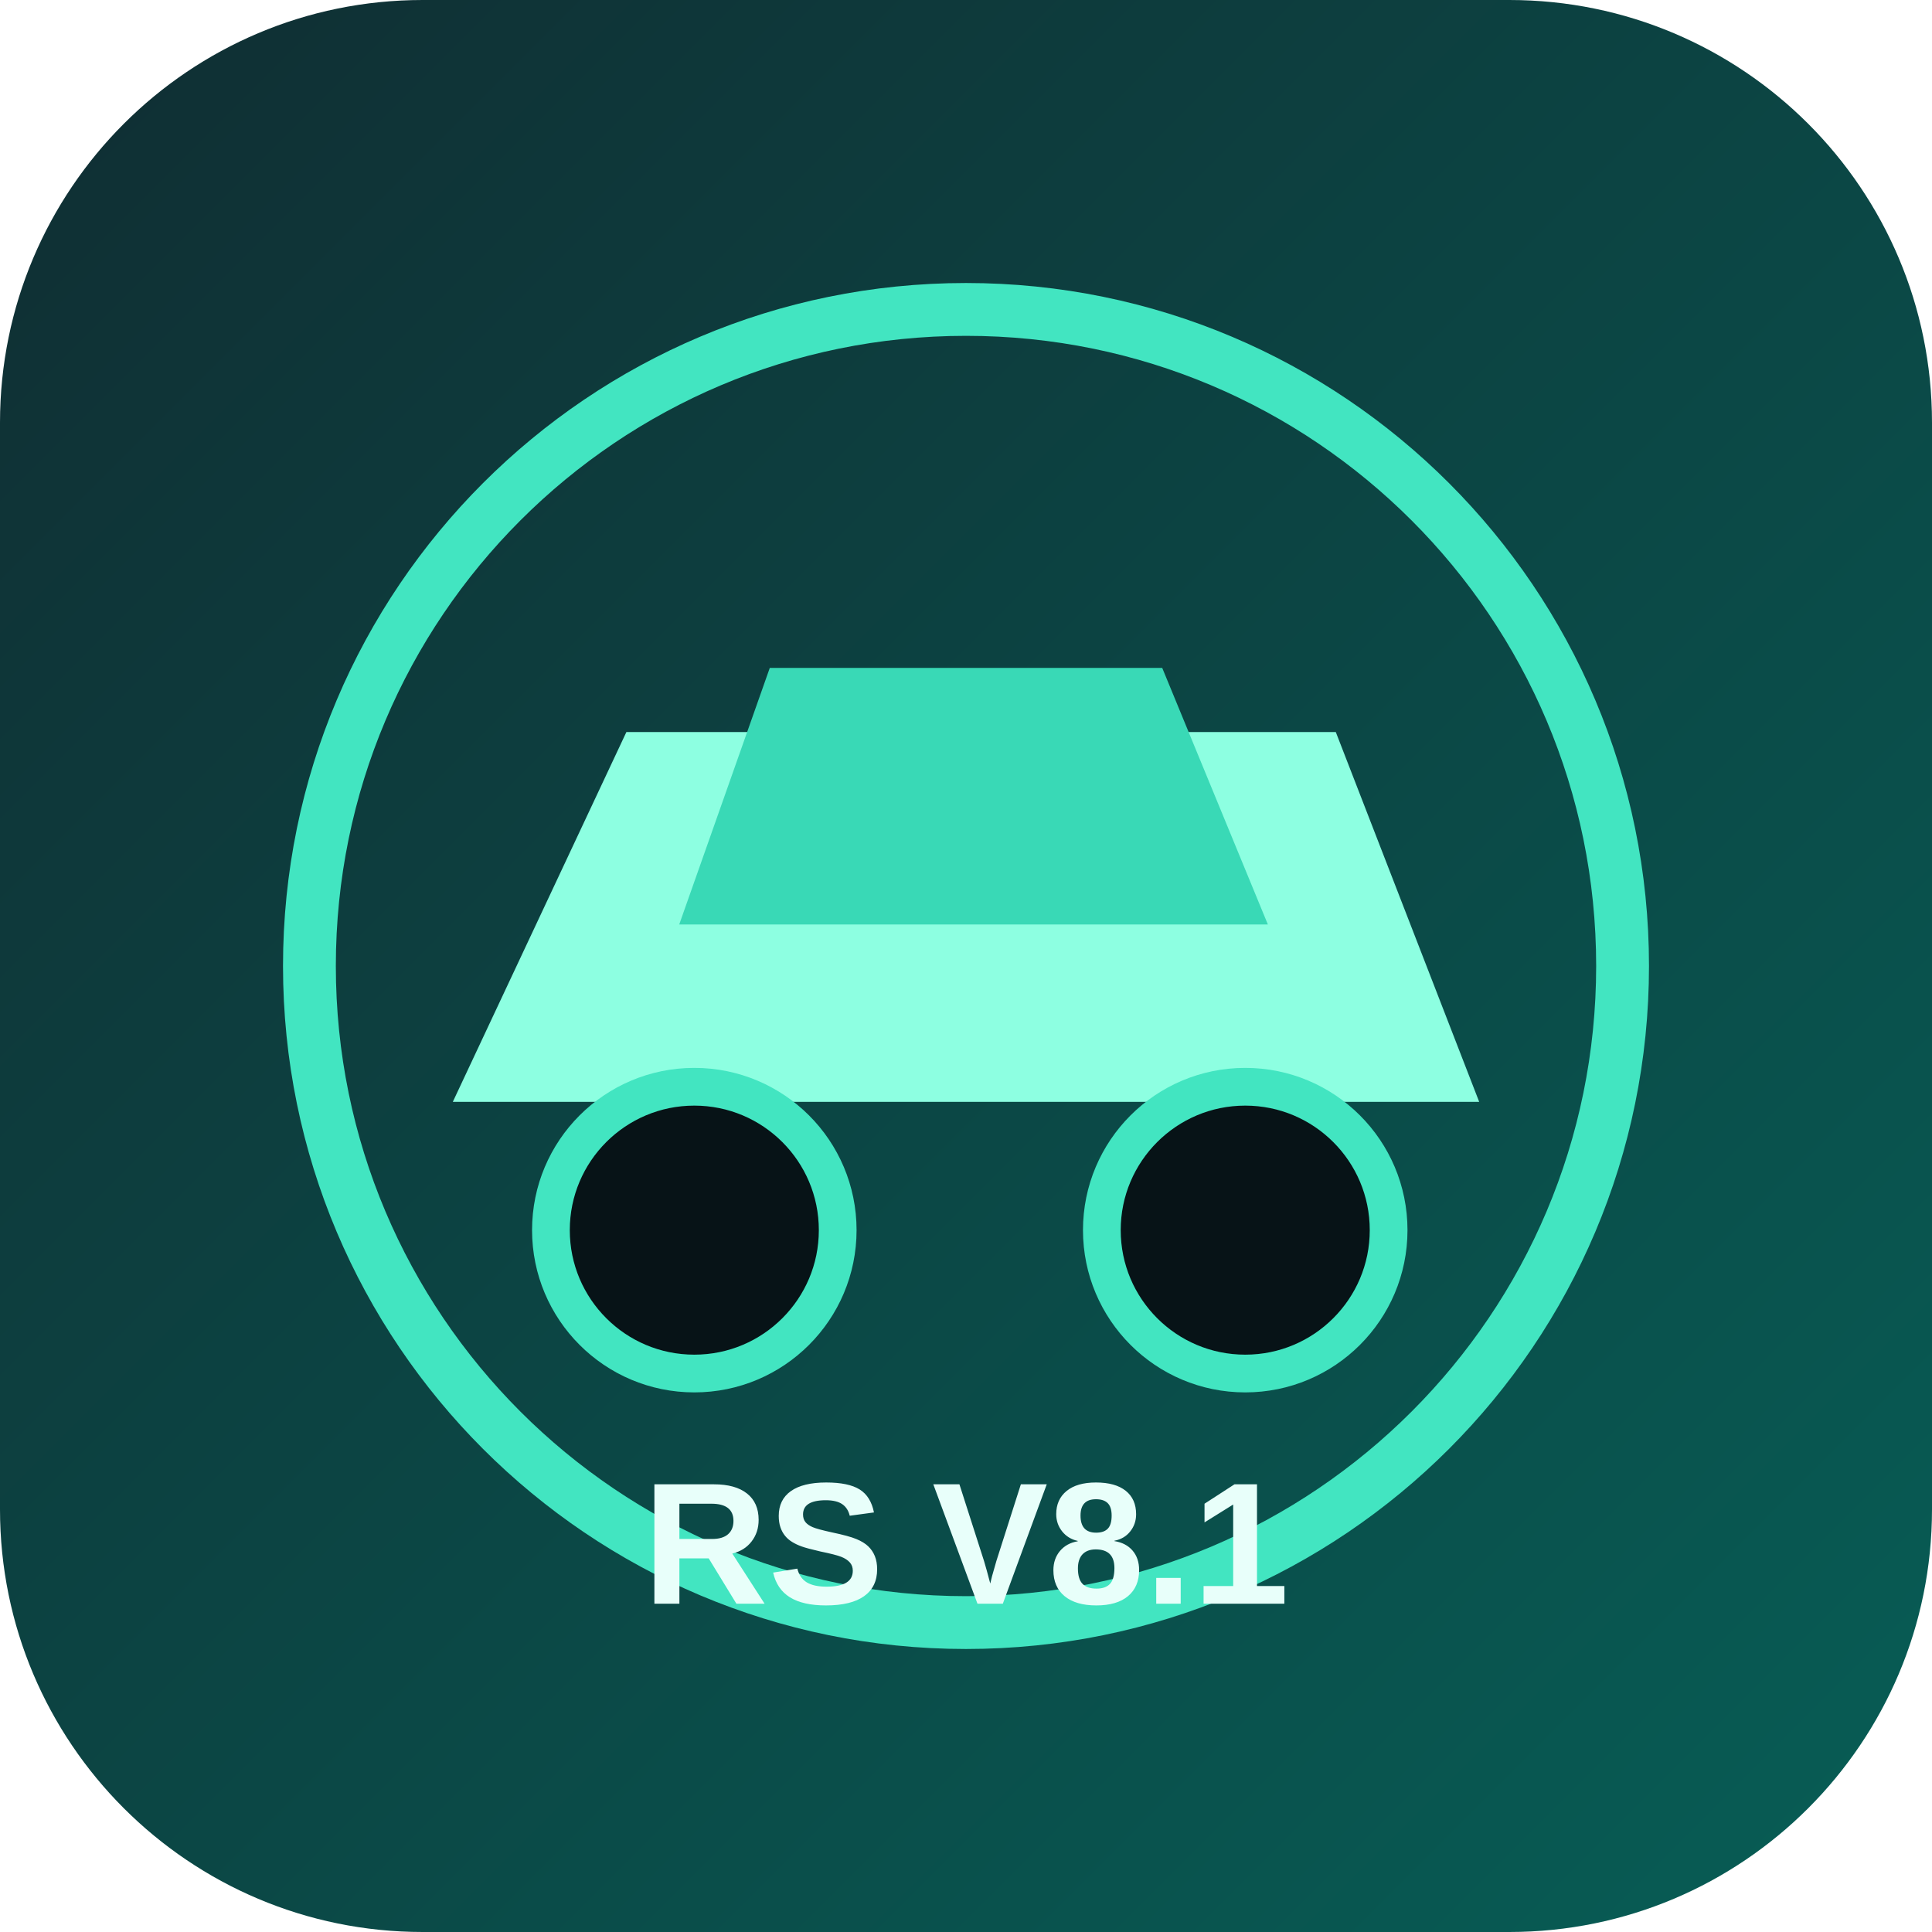
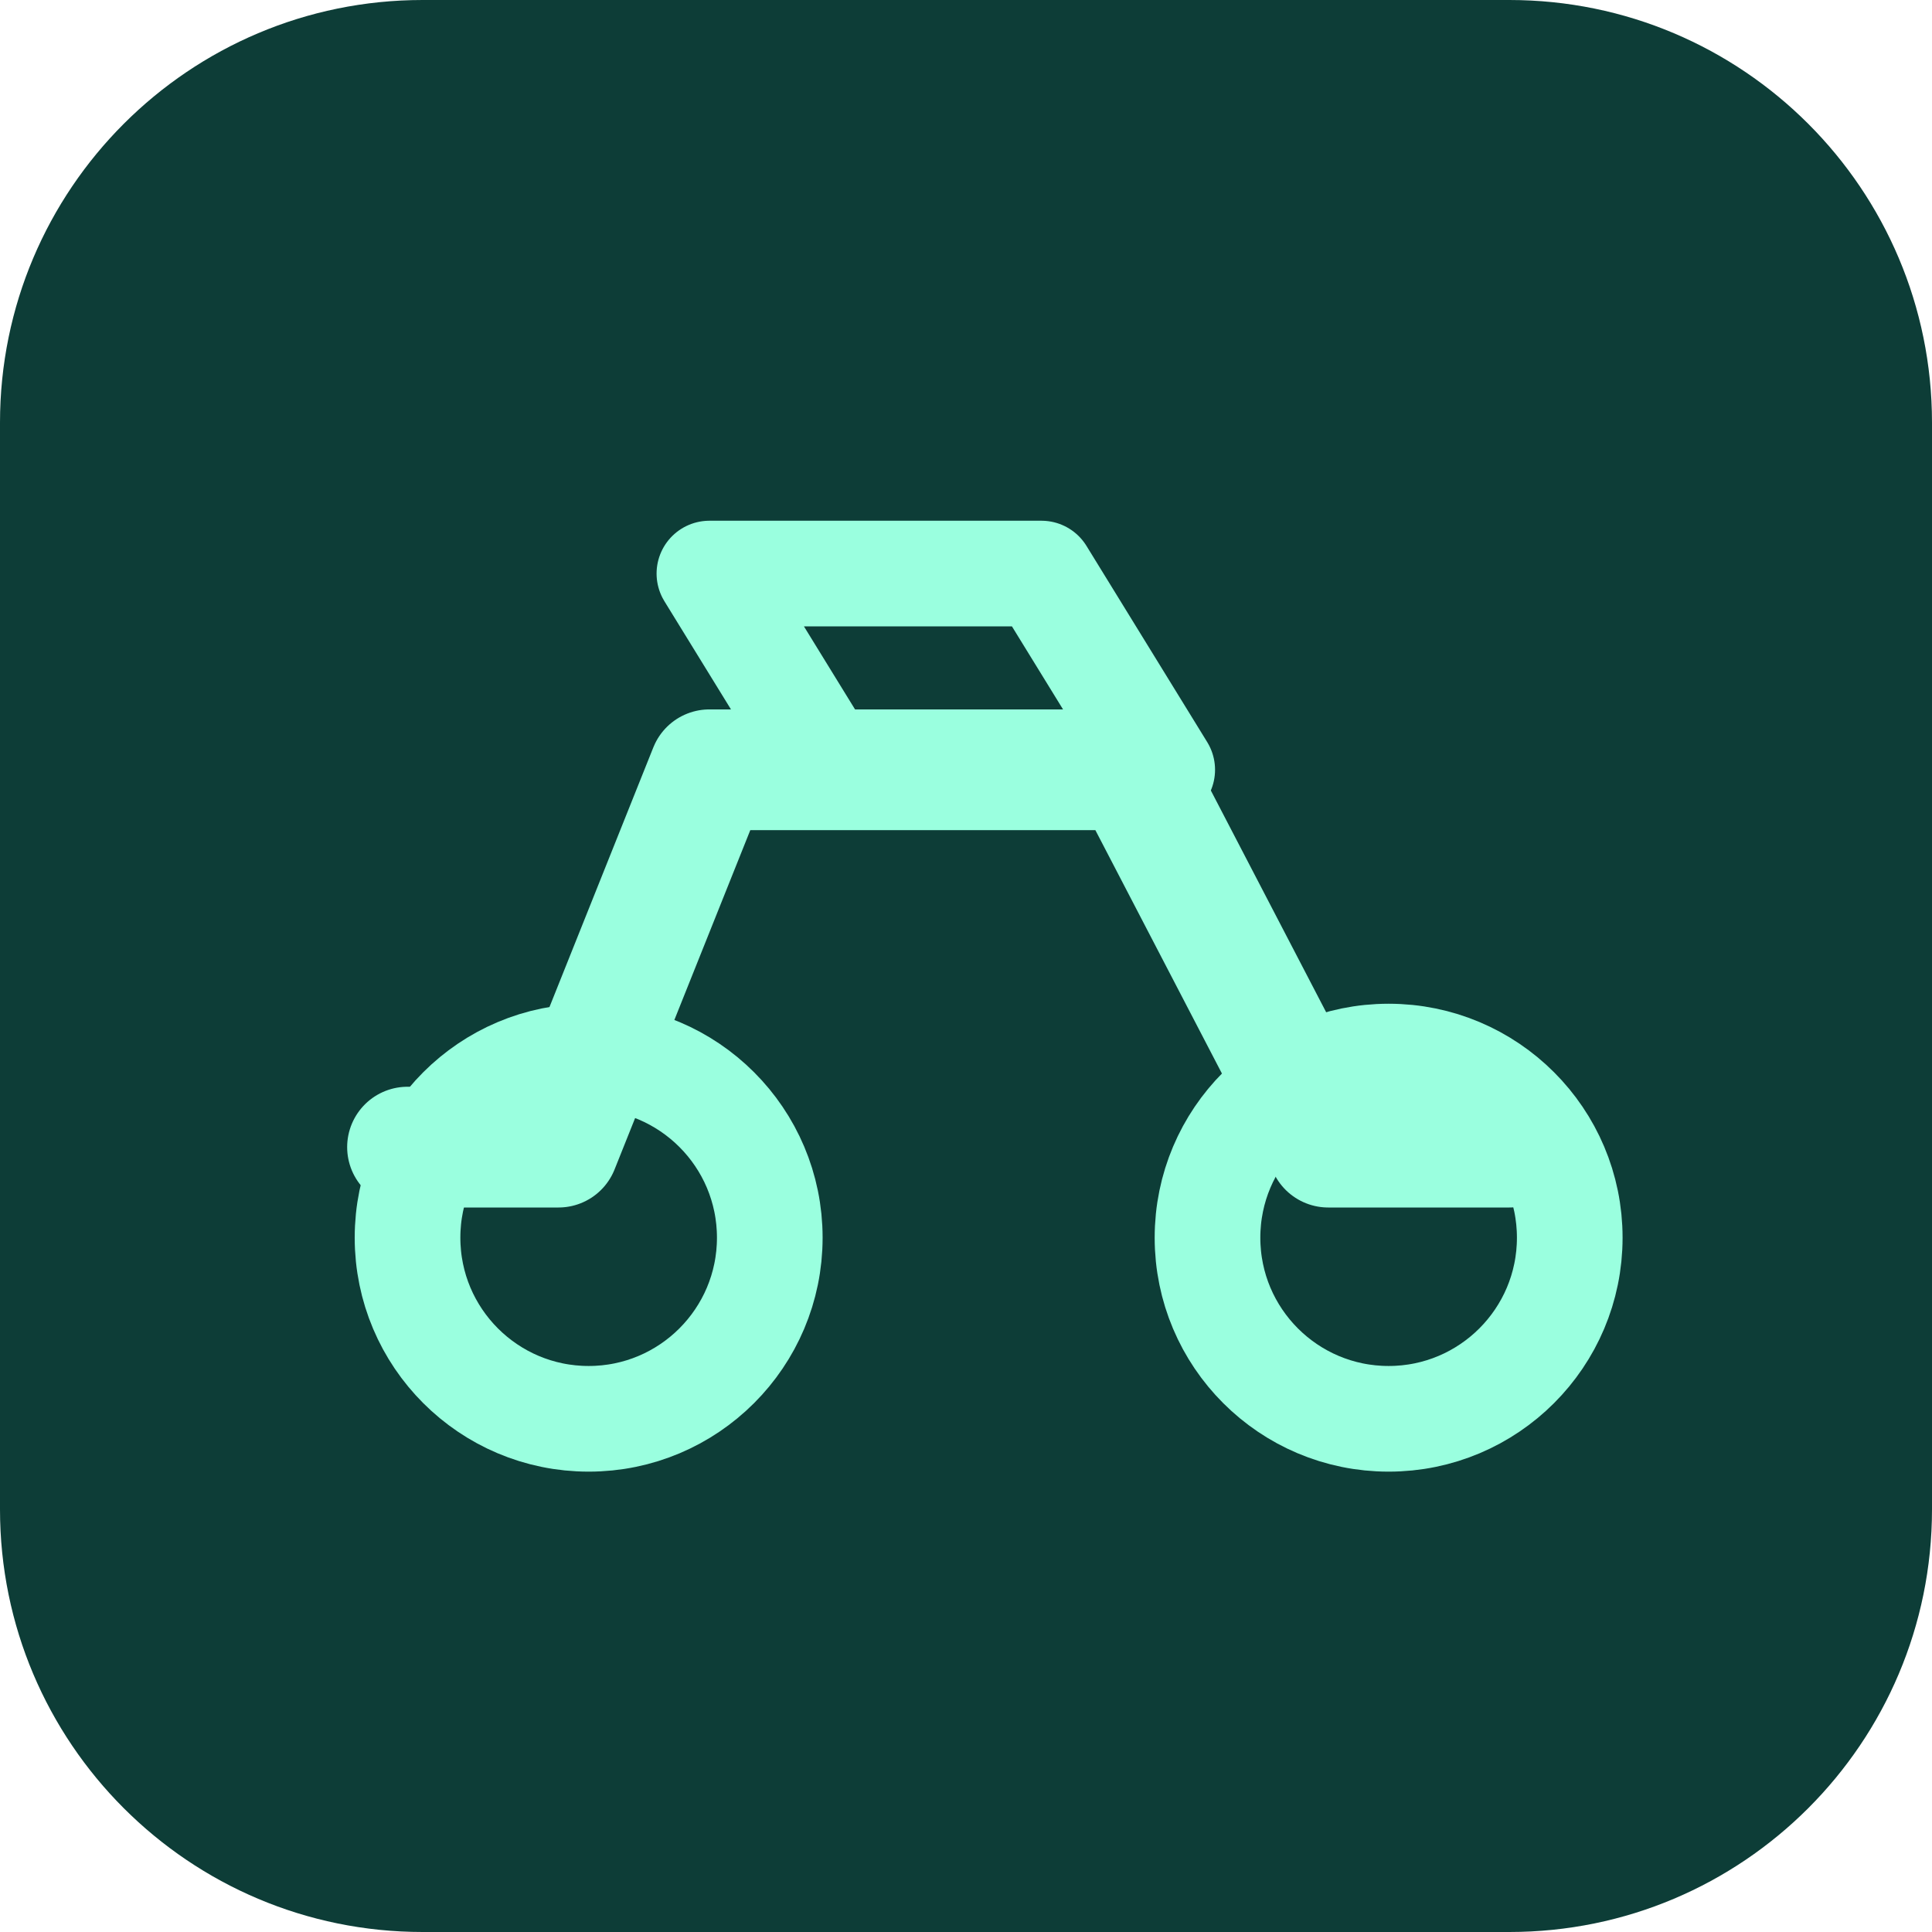
- <svg xmlns="http://www.w3.org/2000/svg" viewBox="0 0 512 512">
-   <defs>
-     <linearGradient id="g" x1="0" y1="0" x2="1" y2="1">
-       <stop stop-color="#102d32" />
-       <stop offset="1" stop-color="#075e56" />
-     </linearGradient>
-   </defs>
-   <rect width="512" height="512" rx="112" fill="url(#g)" />
-   <circle cx="256" cy="256" r="174" fill="none" stroke="#42e5c1" stroke-width="14" />
-   <path d="M120 292h272l-38-98H166z" fill="#8dffe1" />
-   <circle cx="184" cy="326" r="38" fill="#071317" stroke="#42e5c1" stroke-width="10" />
-   <circle cx="330" cy="326" r="38" fill="#071317" stroke="#42e5c1" stroke-width="10" />
-   <path d="M204 177h104l28 68H180z" fill="#39d9b6" />
-   <text x="256" y="425" font-family="Arial,sans-serif" font-size="46" font-weight="800" text-anchor="middle" fill="#e8fffa">RS V8.1</text>
+ <svg xmlns="http://www.w3.org/2000/svg" viewBox="0 0 128 128">
+   <rect width="128" height="128" rx="28" fill="#0d3d37" />
+   <path d="M27 76h10l10-25h28l13 25h12" fill="none" stroke="#9affdf" stroke-width="8" stroke-linecap="round" stroke-linejoin="round" />
+   <circle cx="39" cy="82" r="12" fill="none" stroke="#9affdf" stroke-width="7" />
+   <circle cx="92" cy="82" r="12" fill="none" stroke="#9affdf" stroke-width="7" />
+   <path d="M55 51l-8-13h22l8 13" fill="none" stroke="#9affdf" stroke-width="7" stroke-linecap="round" stroke-linejoin="round" />
</svg>
